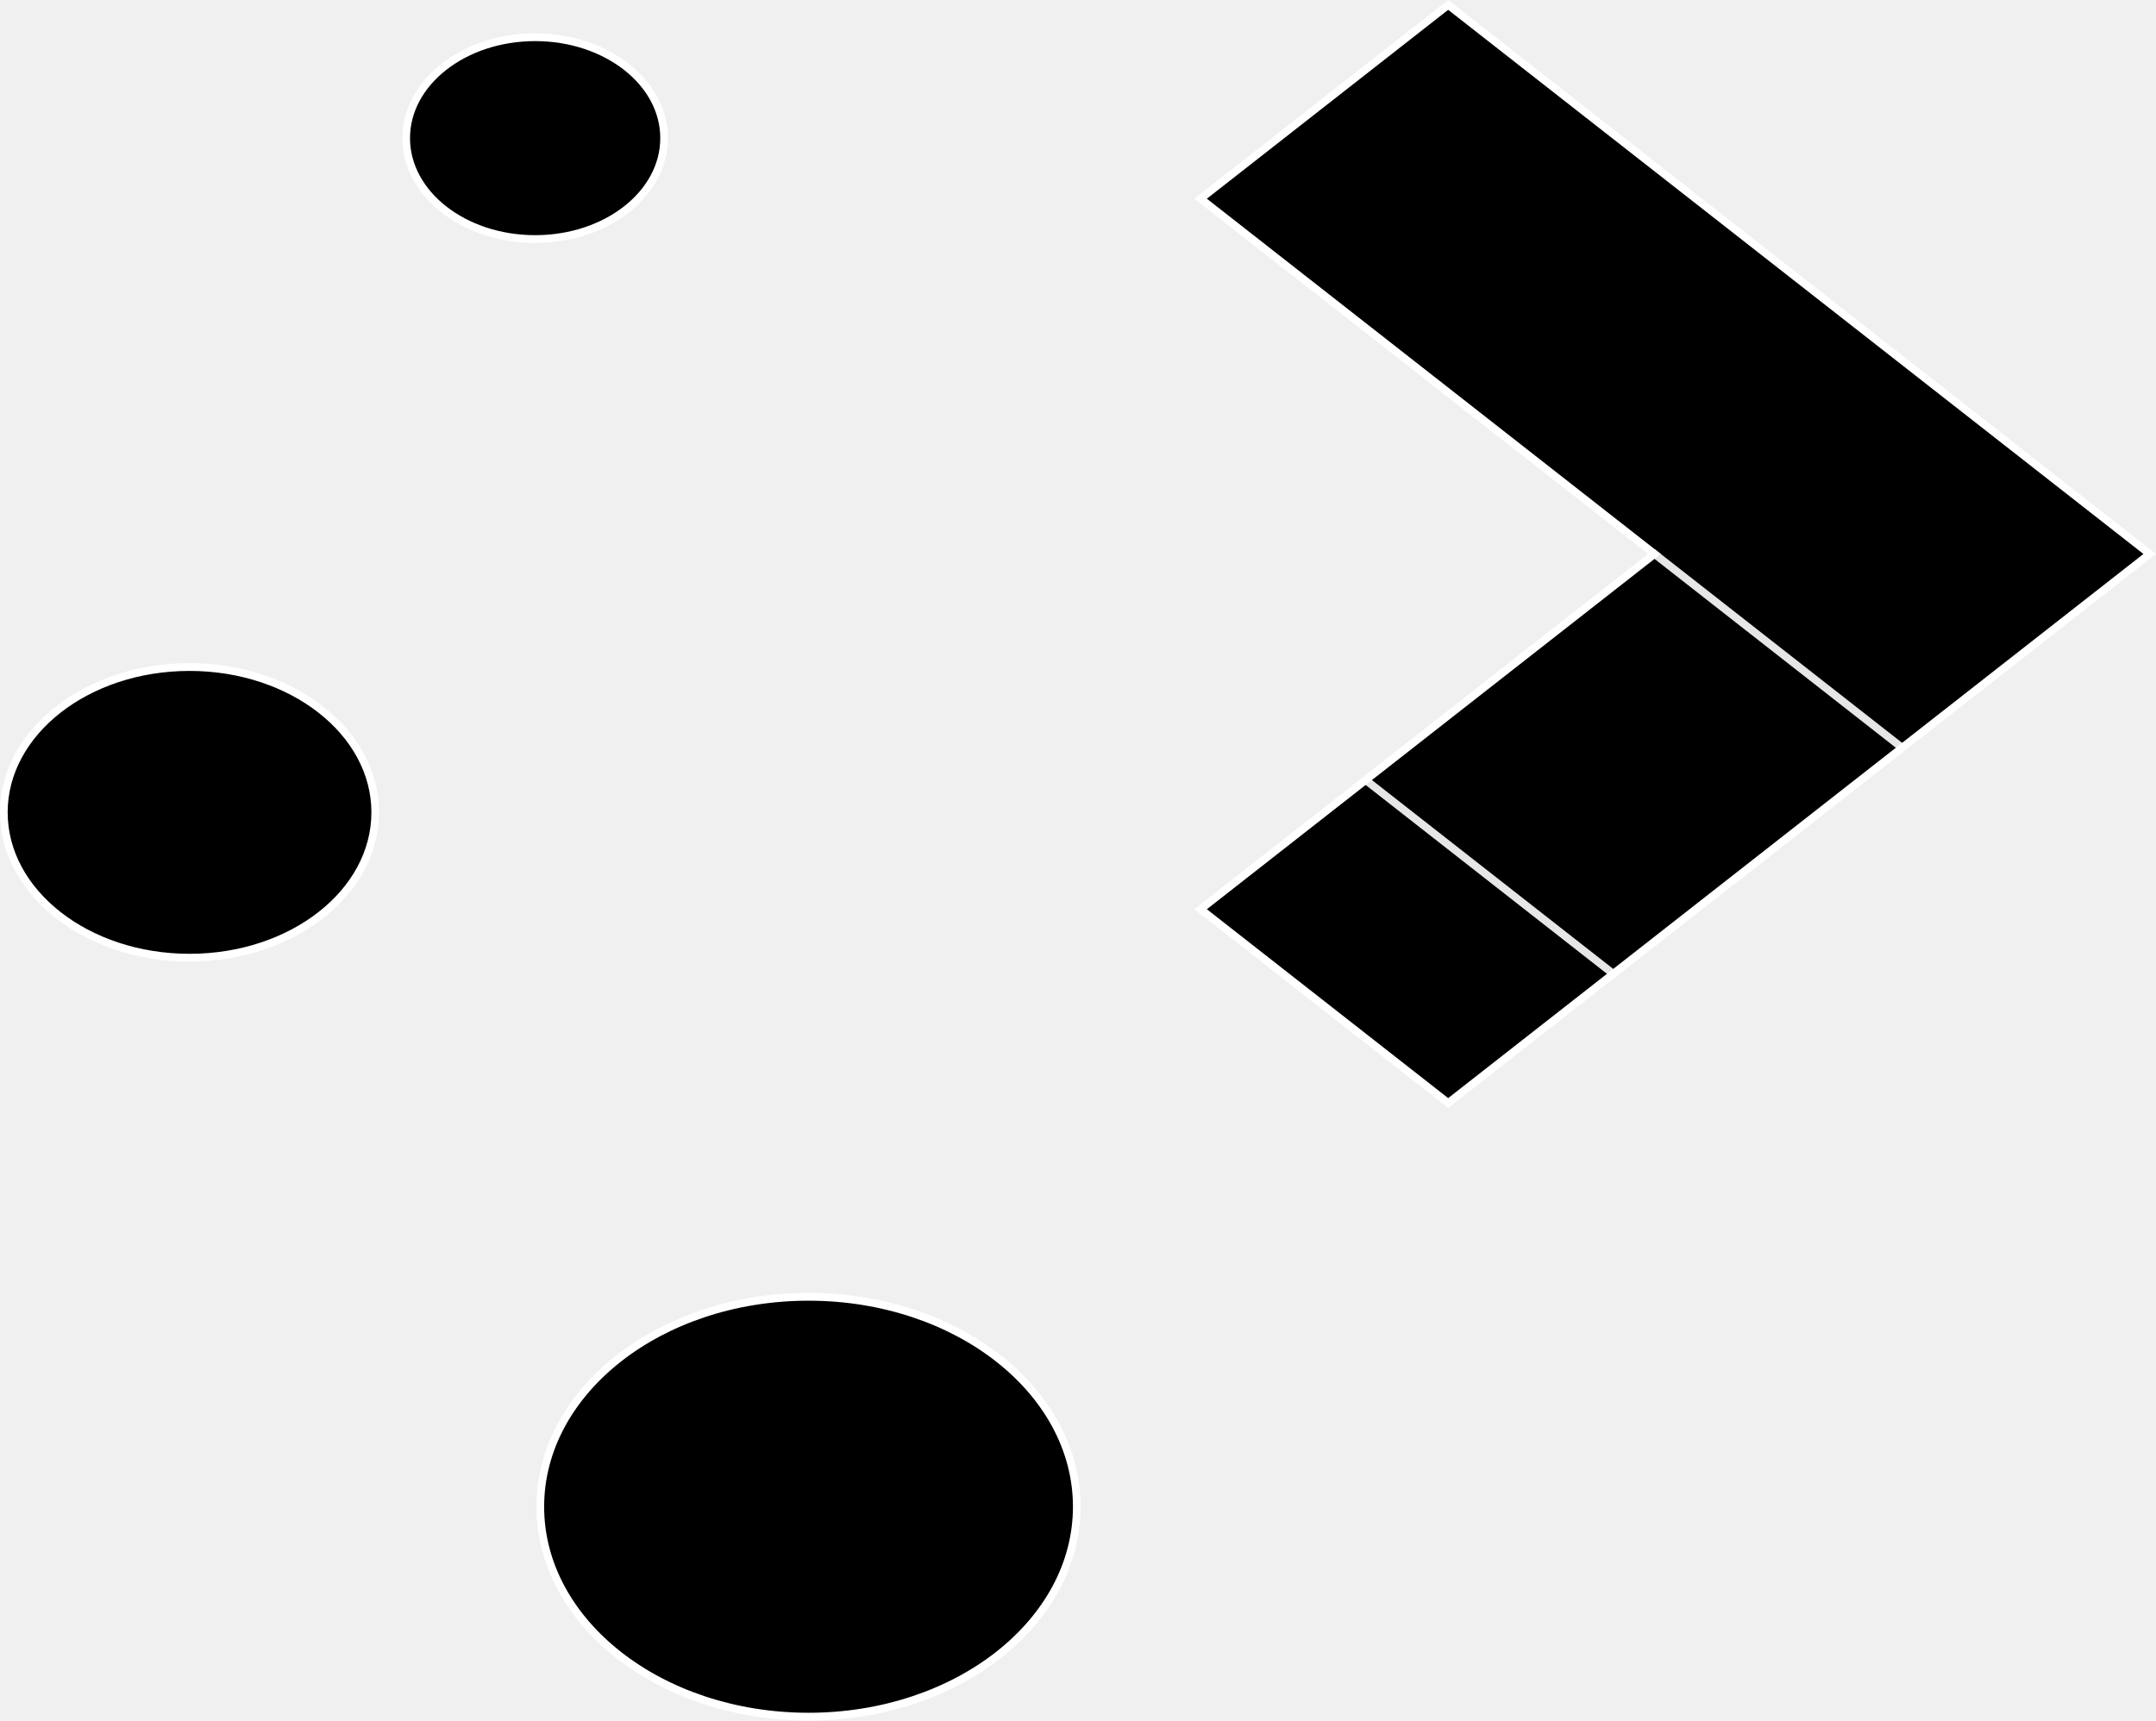
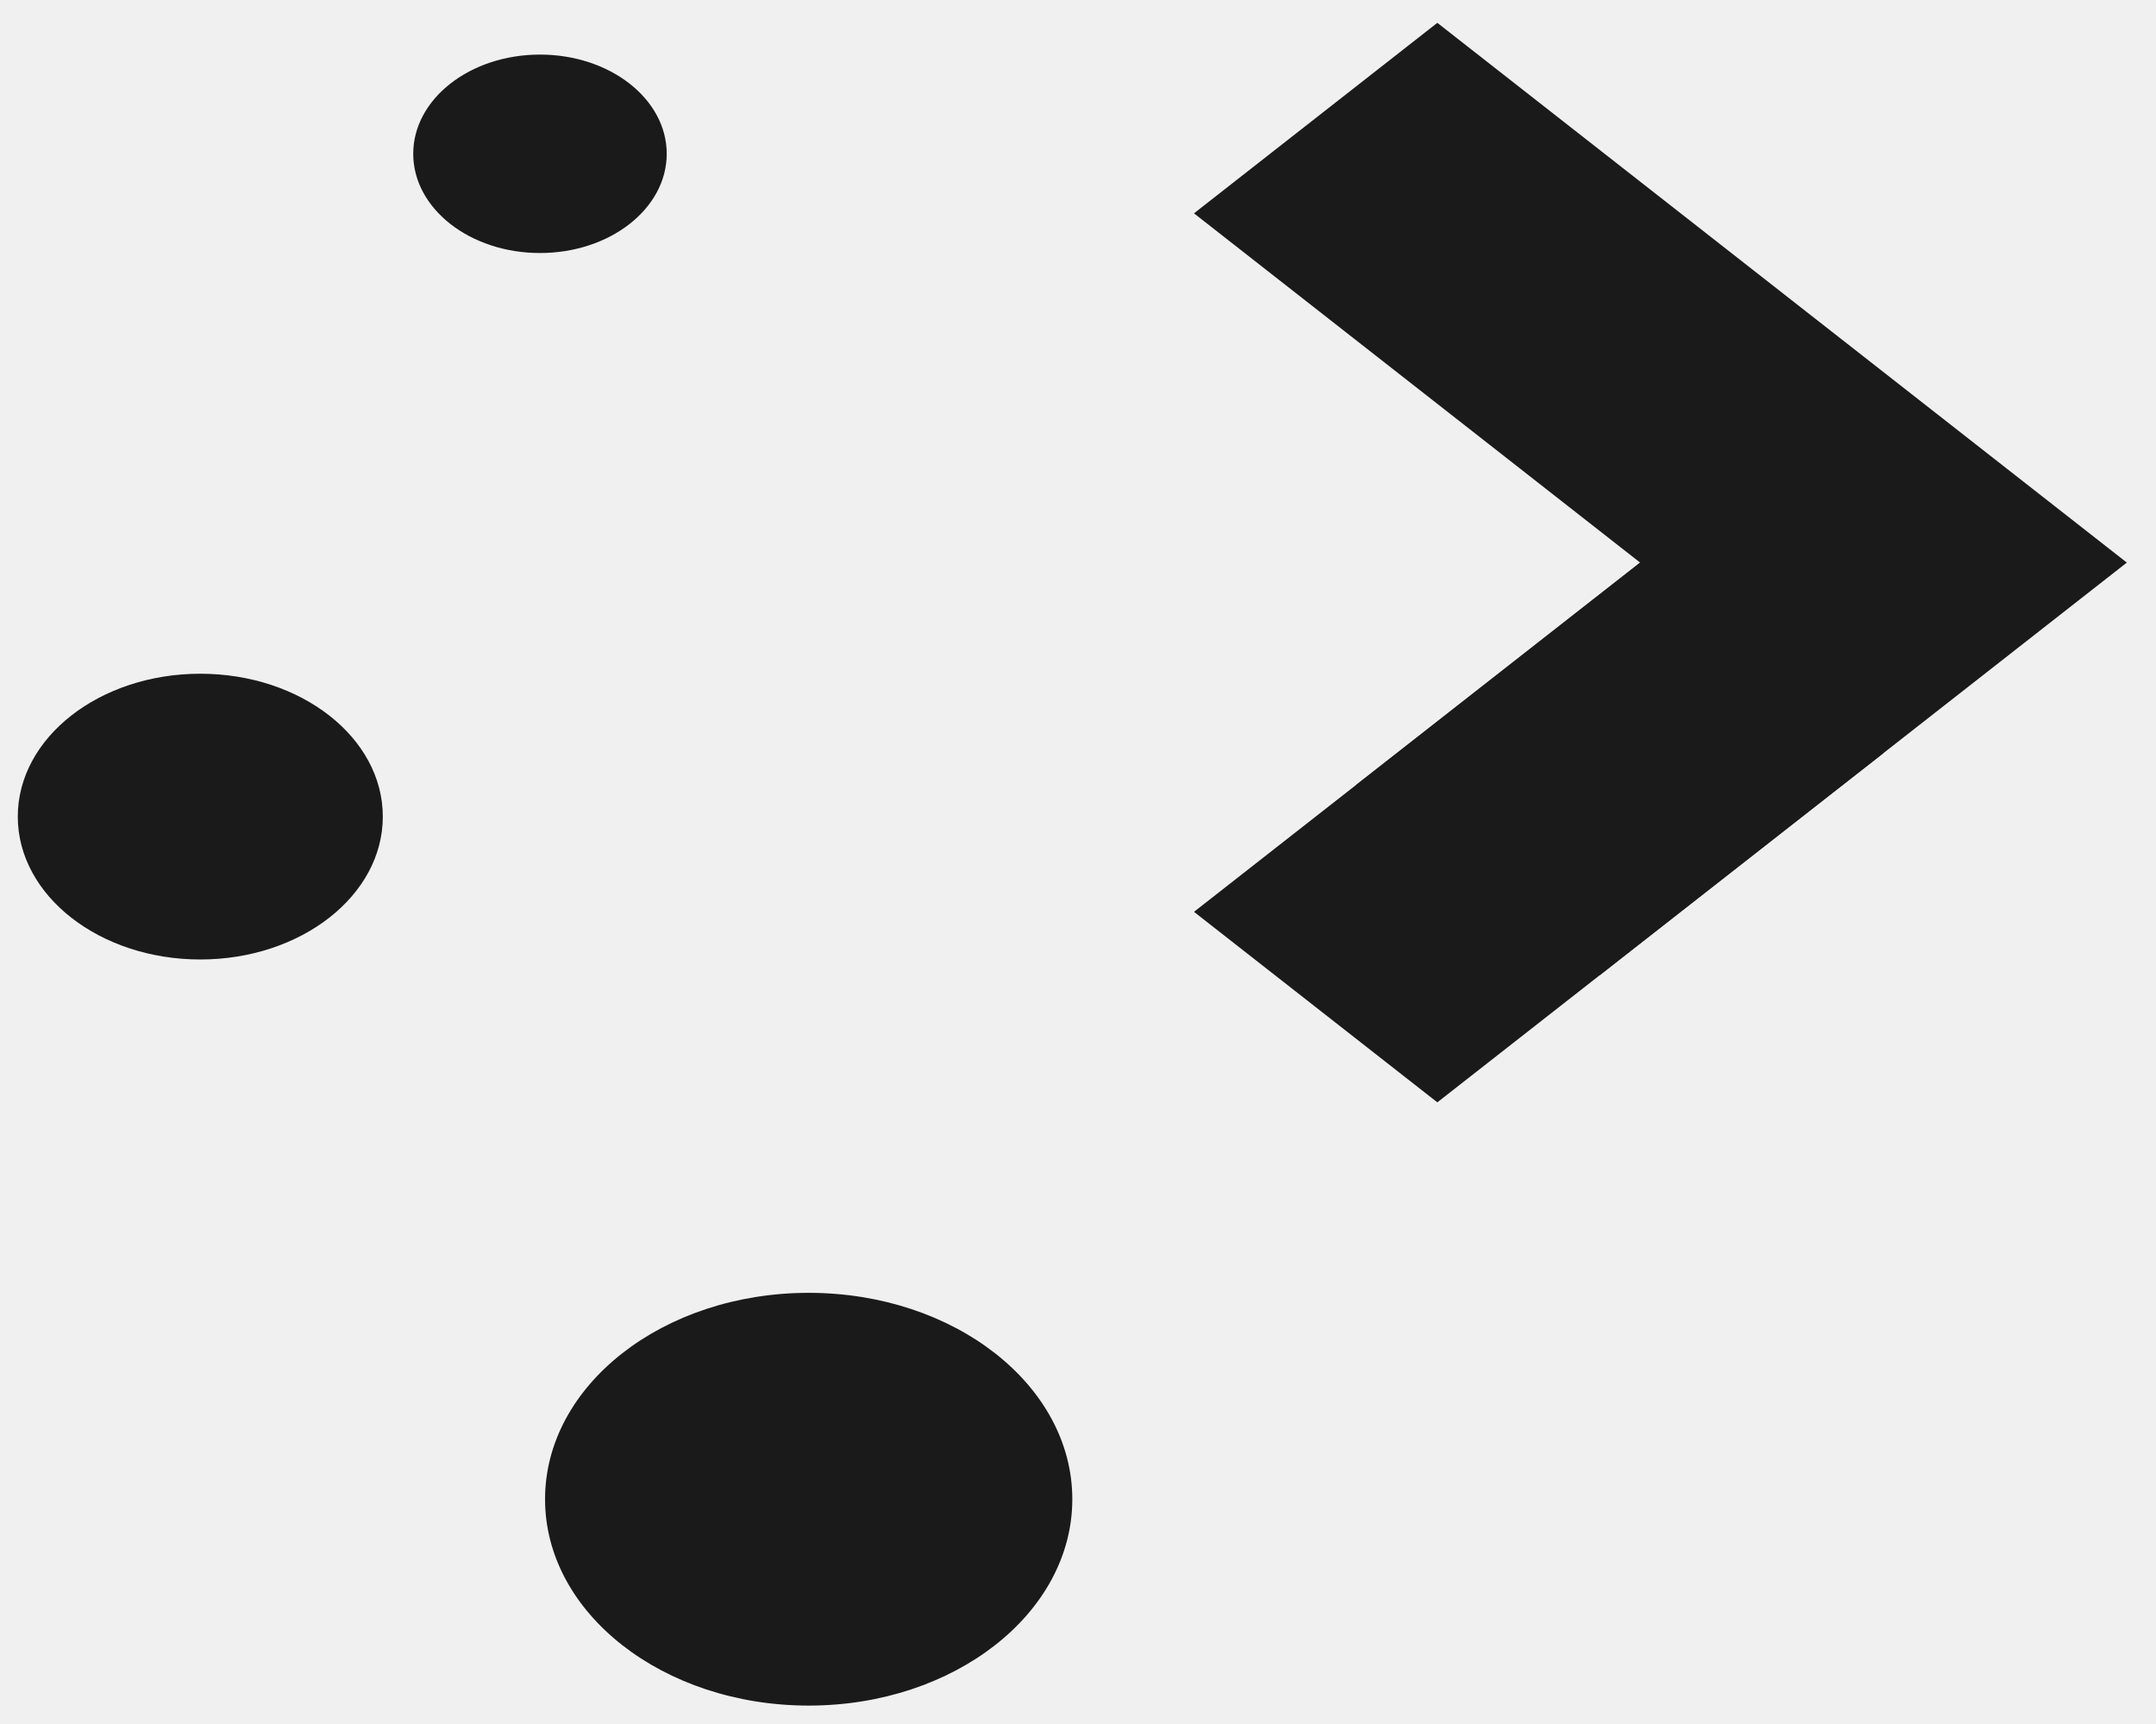
- <svg xmlns="http://www.w3.org/2000/svg" width="351.962" height="280.935" viewBox="0 0 158.93 126.858" version="1.1" id="svg1">
-   <defs id="defs1">
-     <linearGradient id="swatch7">
-       <stop style="stop-color:#000000;stop-opacity:1;" offset="0" id="stop7" />
-     </linearGradient>
-   </defs>
-   <g id="layer1" transform="translate(266.1337,-22.75345)">
-     <g id="g71" transform="matrix(0.5651938,0,0,0.5748111,-284.344,11.5281)" style="fill:#000000;fill-opacity:1;stroke:#ffffff;stroke-width:1;stroke-dasharray:none;stroke-opacity:1">
-       <path style="fill:#000000;fill-opacity:1;fill-rule:evenodd;stroke:#ffffff;stroke-width:1;stroke-dasharray:none;stroke-opacity:1" id="path4422" d="M 221.098,20.16 188.805,45.016 248.009,90.586 188.805,136.155 221.098,161.012 312.596,90.586 Z" />
-       <rect width="33.639" x="85.196" y="24.302" rx="16.82" height="25.892" style="fill:#000000;fill-opacity:1;stroke:#ffffff;stroke-width:1;stroke-dasharray:none;stroke-opacity:1" id="rect4119" />
-       <rect width="48.44" x="32.719" y="105.088" rx="24.22" height="37.284" style="fill:#000000;fill-opacity:1;stroke:#ffffff;stroke-width:1;stroke-dasharray:none;stroke-opacity:1" id="rect4308" />
-       <rect width="69.969" x="102.689" y="185.868" rx="34.985" height="53.855" style="fill:#000000;fill-opacity:1;stroke:#ffffff;stroke-width:1;stroke-dasharray:none;stroke-opacity:1" id="rect4312" />
-       <path style="opacity:0.9;fill:#000000;fill-opacity:1;fill-rule:evenodd;stroke:#ffffff;stroke-width:1;stroke-dasharray:none;stroke-opacity:1" id="path4426" d="m 210.334,119.585 32.294,24.856 37.676,-28.999 -32.294,-24.856 z" />
+ <svg xmlns="http://www.w3.org/2000/svg" viewBox="0 0 161.707 129.277" width="161.707" height="129.277">
+   <g transform="translate(267.1855,-21.40348)">
+     <g transform="matrix(0.5651938,0,0,0.5748111,-284.344,11.5281)" style="fill:#1a1a1a;stroke:none;">
+       <path fill-rule="evenodd" d="M 221.098,20.16 188.805,45.016 248.009,90.586 188.805,136.155 221.098,161.012 312.596,90.586 Z" />
+       <rect width="33.639" x="85.196" y="24.302" rx="16.82" height="25.892" />
+       <rect width="48.44" x="32.719" y="105.088" rx="24.22" height="37.284" />
+       <rect width="69.969" x="102.689" y="185.868" rx="34.985" height="53.855" />
+       <path opacity="0.9" fill-rule="evenodd" d="m 210.334,119.585 32.294,24.856 37.676,-28.999 -32.294,-24.856 z" />
    </g>
  </g>
</svg>
